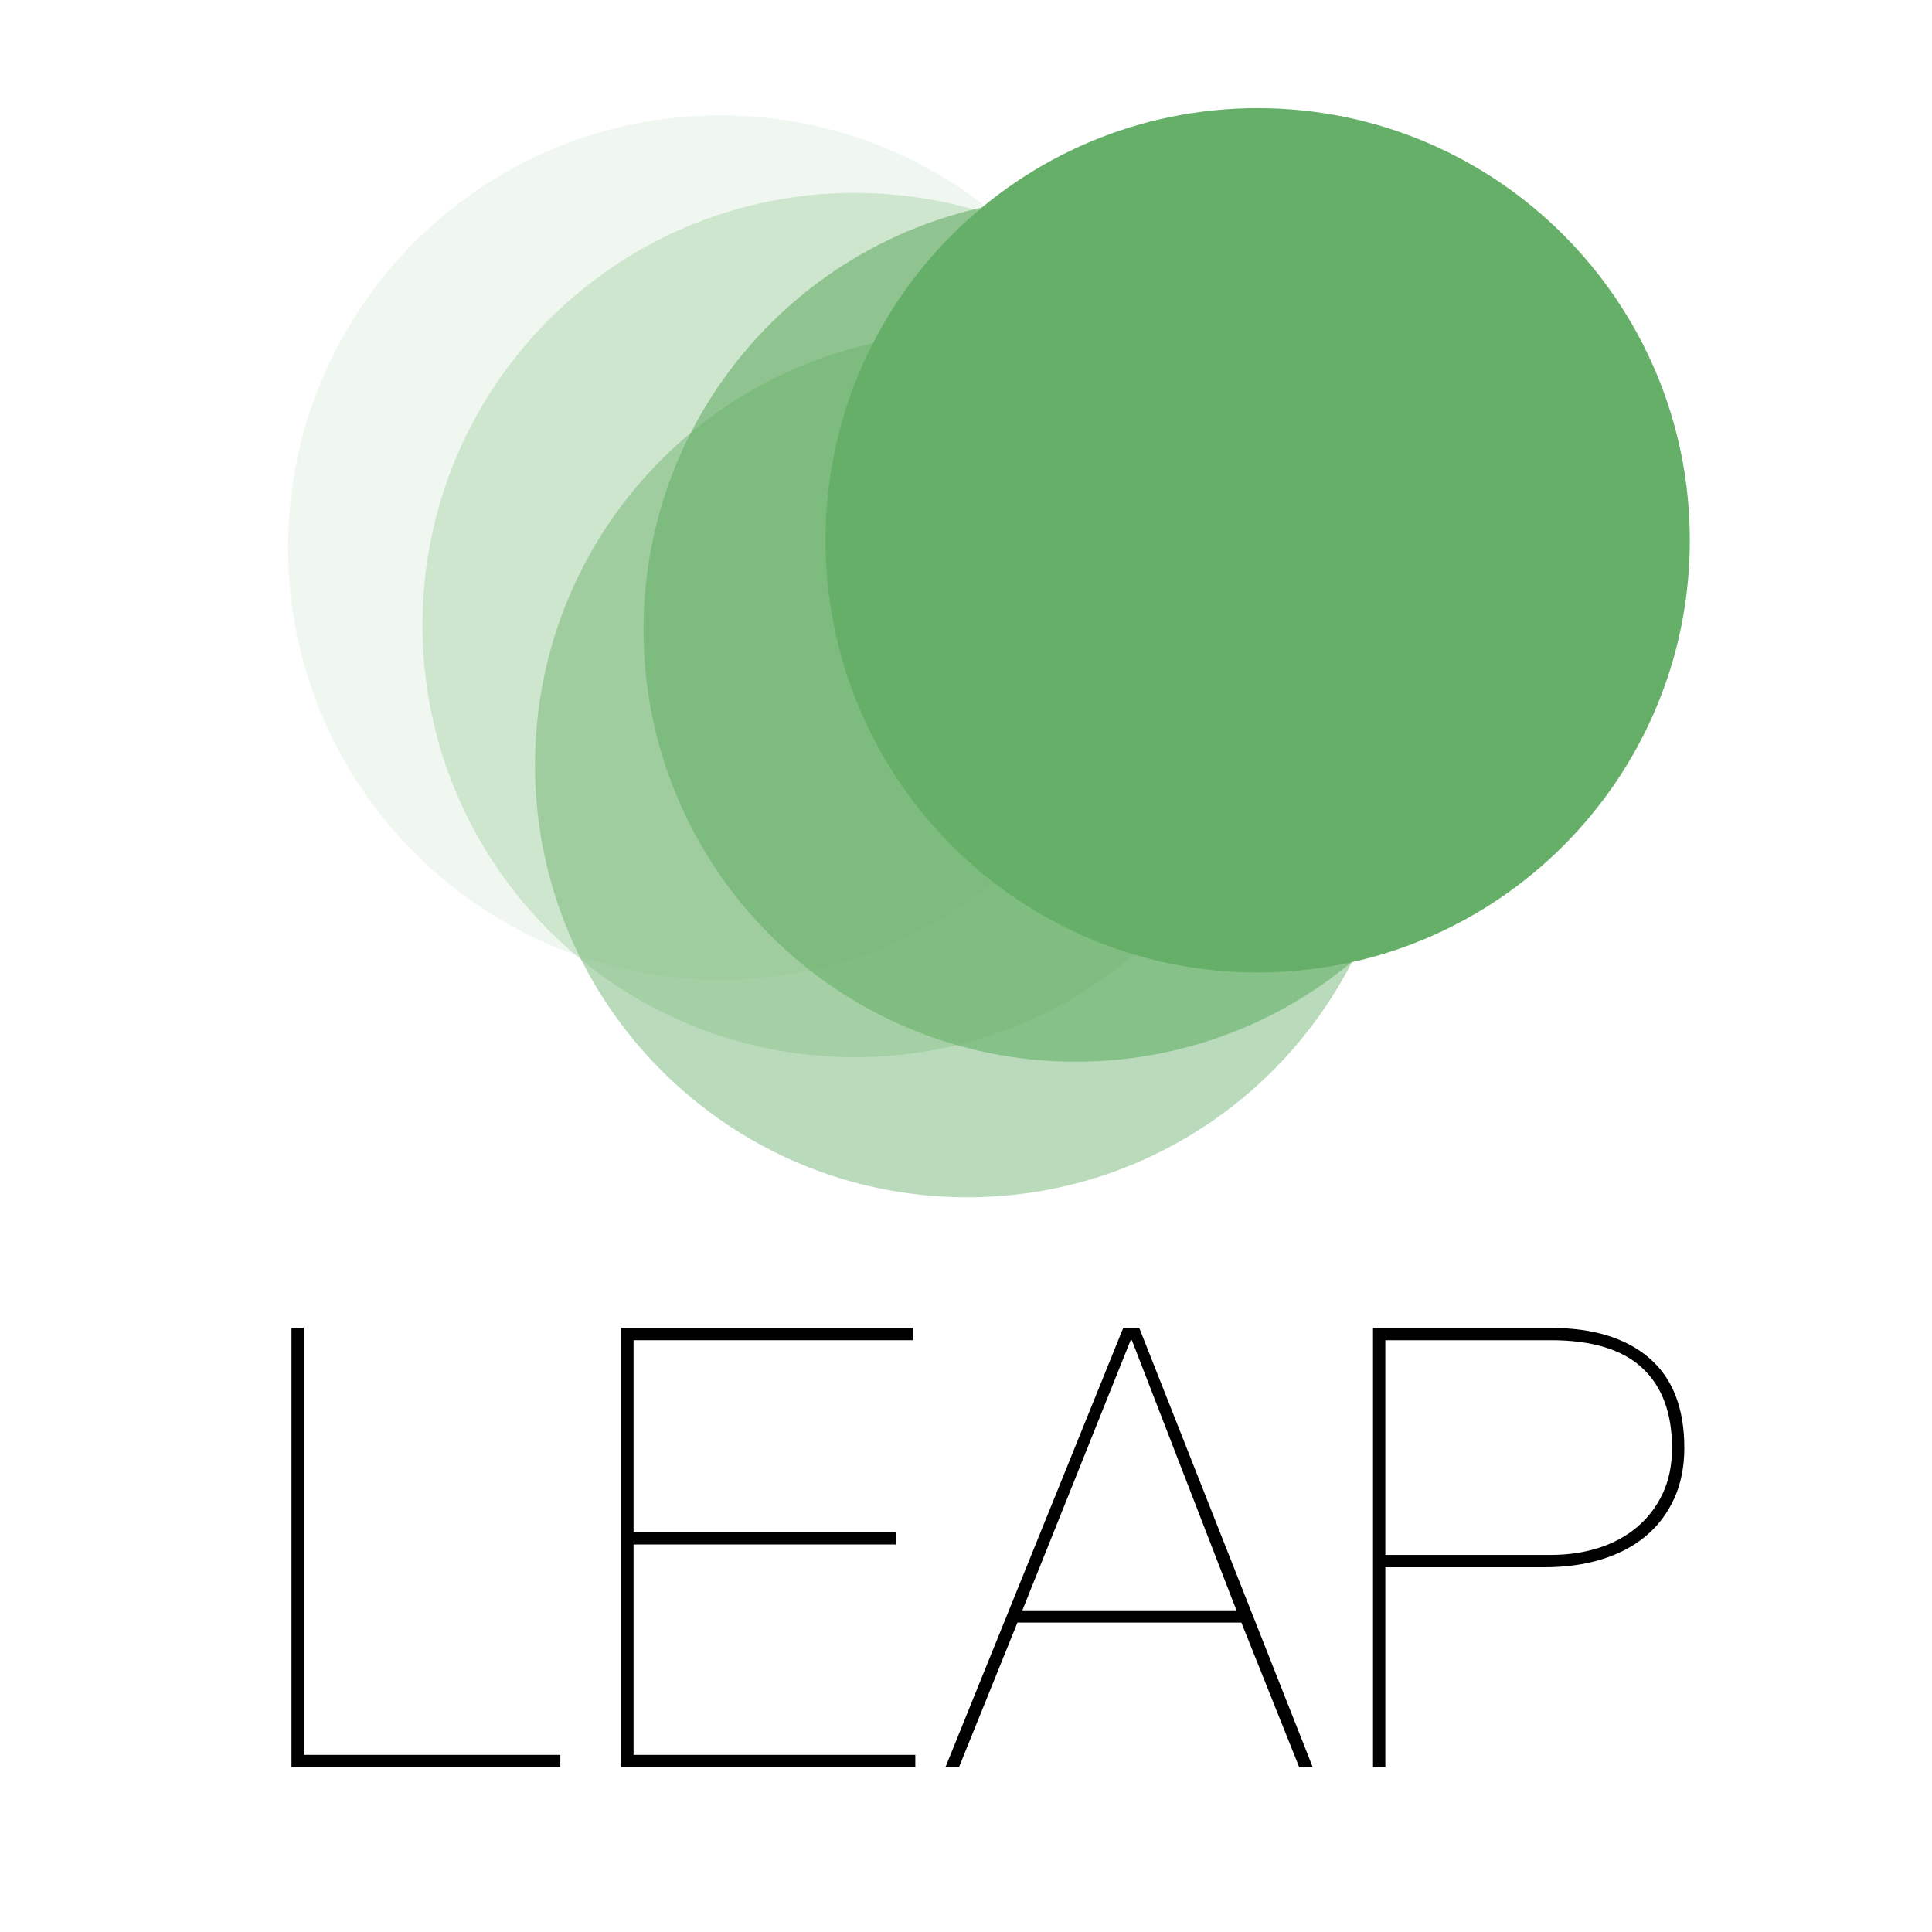
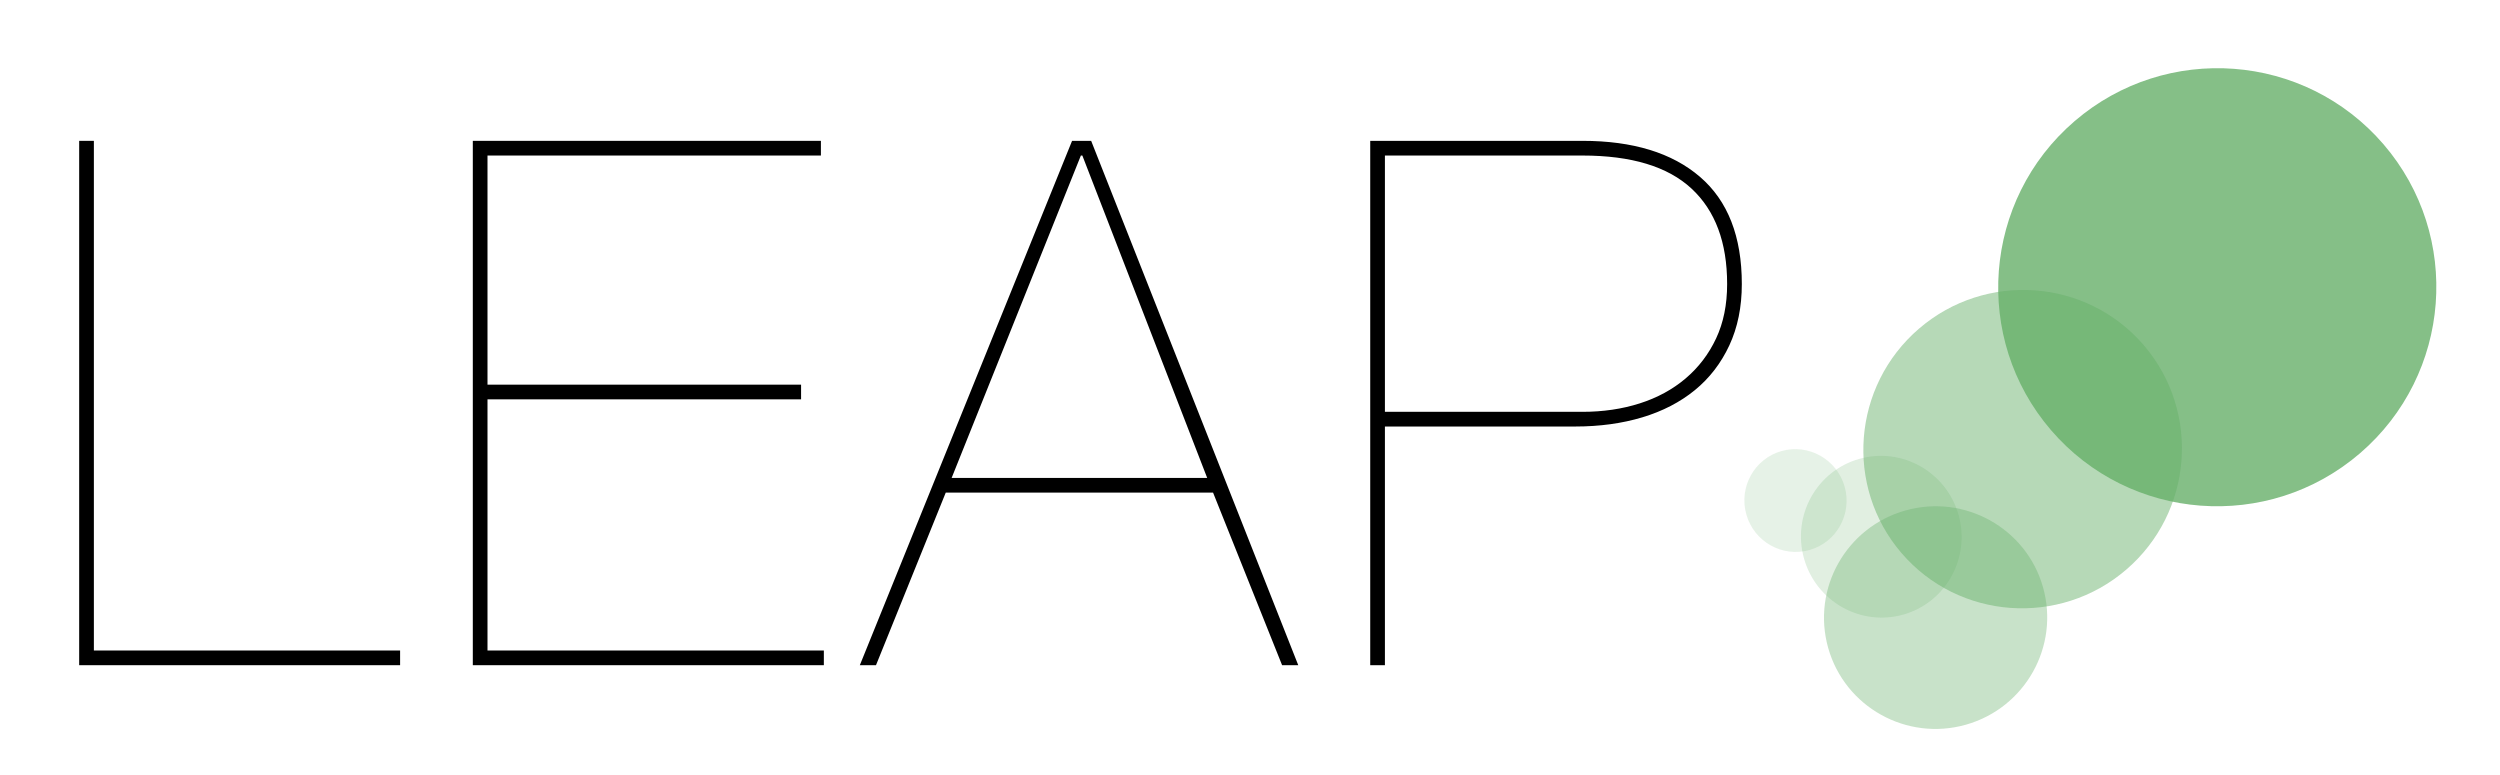
- <svg xmlns="http://www.w3.org/2000/svg" width="100%" height="100%" viewBox="0 0 500 500" version="1.1" xml:space="preserve" style="fill-rule:evenodd;clip-rule:evenodd;stroke-linejoin:round;stroke-miterlimit:2;">
-   <g>
-     <g>
-       <g>
-         <g>
-           <circle cx="325.481" cy="139.83" r="111.844" style="fill:#66af69;" />
-         </g>
+ <svg xmlns="http://www.w3.org/2000/svg" width="100%" height="100%" viewBox="0 0 542 168" version="1.1" xml:space="preserve" style="fill-rule:evenodd;clip-rule:evenodd;stroke-linejoin:round;stroke-miterlimit:2;">
+   <rect id="Artboard1" x="-117" y="-69" width="735.729" height="317.186" style="fill:none;" />
+   <g id="logo">
+     <path id="Text" d="M86.743,141.029l-66.392,0l-0,-110.494l-3.185,-0l0,113.679l69.577,-0l-0,-3.185Z" style="fill-rule:nonzero;" />
+     <path d="M105.689,141.029l0,-54.451l67.985,0l-0,-3.184l-67.985,-0l0,-49.675l72.283,0l0,-3.184l-75.467,-0l0,113.679l76.104,-0l0,-3.185l-72.92,0Z" style="fill-rule:nonzero;" />
+     <path d="M205.039,106.798l57.954,0l14.966,37.416l3.503,-0l-44.899,-113.679l-4.139,-0l-46.013,113.679l3.503,-0l15.125,-37.416Zm56.68,-3.184l-55.406,0l28.021,-69.895l0.319,0l27.066,69.895Z" style="fill-rule:nonzero;" />
+     <path d="M300.249,144.214l-0,-51.745l41.236,0c5.307,0 10.163,-0.663 14.568,-1.99c4.405,-1.327 8.2,-3.29 11.384,-5.891c3.184,-2.6 5.679,-5.838 7.483,-9.712c1.805,-3.874 2.707,-8.306 2.707,-13.294c-0,-10.296 -3.025,-18.045 -9.075,-23.246c-6.051,-5.201 -14.542,-7.801 -25.475,-7.801l-46.012,-0l-0,113.679l3.184,-0Zm-0,-54.929l-0,-55.566l42.828,0c10.615,0 18.496,2.388 23.644,7.165c5.148,4.776 7.721,11.676 7.721,20.698c0,4.458 -0.796,8.385 -2.388,11.781c-1.592,3.397 -3.794,6.289 -6.607,8.678c-2.813,2.388 -6.13,4.192 -9.951,5.413c-3.821,1.221 -7.961,1.831 -12.419,1.831l-42.828,-0Z" style="fill-rule:nonzero;" />
+     <g id="Symbol">
+       <g opacity="0.8">
+         <path d="M449.774,26.265c19.899,-17.094 49.914,-14.838 66.985,5.034c17.071,19.873 14.775,49.885 -5.124,66.979c-19.899,17.094 -49.914,14.838 -66.985,-5.034c-17.071,-19.873 -14.775,-49.885 5.124,-66.979Z" style="fill:#66af69;" />
      </g>
      <g opacity="0.6">
-         <g>
-           <g>
-             <circle cx="278.392" cy="162.919" r="111.844" style="fill:#66af69;" />
-           </g>
+         <g opacity="0.8">
+           <path d="M416.058,71.237c14.488,-12.445 36.309,-10.838 48.7,3.586c12.39,14.424 10.688,36.238 -3.799,48.683c-14.487,12.445 -36.308,10.838 -48.699,-3.586c-12.391,-14.424 -10.689,-36.238 3.798,-48.683Z" style="fill:#66af69;" />
        </g>
      </g>
      <g opacity="0.45">
-         <g>
-           <g>
-             <circle cx="250.304" cy="198.007" r="111.844" style="fill:#66af69;" />
-           </g>
+         <g opacity="0.8">
+           <path d="M442.93,127.323c3.617,12.817 -3.882,26.168 -16.736,29.796c-12.854,3.628 -26.227,-3.832 -29.844,-16.648c-3.618,-12.817 3.881,-26.168 16.735,-29.796c12.854,-3.628 26.227,3.832 29.845,16.648Z" style="fill:#66af69;" />
        </g>
      </g>
      <g opacity="0.25">
-         <g>
-           <g>
-             <circle cx="221.181" cy="161.771" r="111.844" style="fill:#66af69;" />
-           </g>
+         <g opacity="0.8">
+           <path d="M424.614,111.636c2.629,9.316 -2.741,18.999 -11.986,21.608c-9.245,2.609 -18.885,-2.836 -21.515,-12.152c-2.629,-9.317 2.741,-18.999 11.986,-21.608c9.245,-2.609 18.885,2.836 21.515,12.152Z" style="fill:#66af69;" />
        </g>
      </g>
-       <g opacity="0.1">
-         <g>
-           <g>
-             <circle cx="186.395" cy="141.688" r="111.844" style="fill:#66af69;" />
-           </g>
+       <g opacity="0.2">
+         <g opacity="0.8">
+           <path d="M399.92,105.509c1.672,5.923 -1.747,12.079 -7.63,13.739c-5.883,1.661 -12.017,-1.799 -13.688,-7.721c-1.672,-5.923 1.747,-12.079 7.63,-13.74c5.883,-1.66 12.017,1.8 13.688,7.722Z" style="fill:#66af69;" />
        </g>
      </g>
    </g>
-     <path d="M145.015,454.157l-66.393,-0l0,-110.495l-3.184,0l0,113.679l69.577,0l-0,-3.184Z" style="fill-rule:nonzero;" />
-     <path d="M163.961,454.157l0,-54.451l67.984,-0l0,-3.185l-67.984,0l0,-49.674l72.283,-0l0,-3.185l-75.467,0l-0,113.679l76.104,0l0,-3.184l-72.92,-0Z" style="fill-rule:nonzero;" />
-     <path d="M263.311,419.926l57.953,-0l14.967,37.415l3.502,0l-44.898,-113.679l-4.14,0l-46.012,113.679l3.502,0l15.126,-37.415Zm56.68,-3.184l-55.407,-0l28.022,-69.895l0.318,-0l27.067,69.895Z" style="fill-rule:nonzero;" />
-     <path d="M358.521,457.341l-0,-51.744l41.236,-0c5.307,-0 10.163,-0.664 14.568,-1.991c4.405,-1.326 8.2,-3.29 11.384,-5.89c3.184,-2.601 5.678,-5.838 7.483,-9.712c1.804,-3.875 2.707,-8.306 2.707,-13.295c-0,-10.296 -3.026,-18.044 -9.076,-23.245c-6.05,-5.201 -14.541,-7.802 -25.474,-7.802l-46.013,0l0,113.679l3.185,0Zm-0,-54.929l-0,-55.565l42.828,-0c10.614,-0 18.495,2.388 23.643,7.164c5.148,4.777 7.722,11.676 7.722,20.698c0,4.458 -0.796,8.385 -2.388,11.782c-1.592,3.397 -3.795,6.289 -6.607,8.677c-2.813,2.388 -6.13,4.193 -9.951,5.413c-3.821,1.221 -7.961,1.831 -12.419,1.831l-42.828,0Z" style="fill-rule:nonzero;" />
  </g>
</svg>
